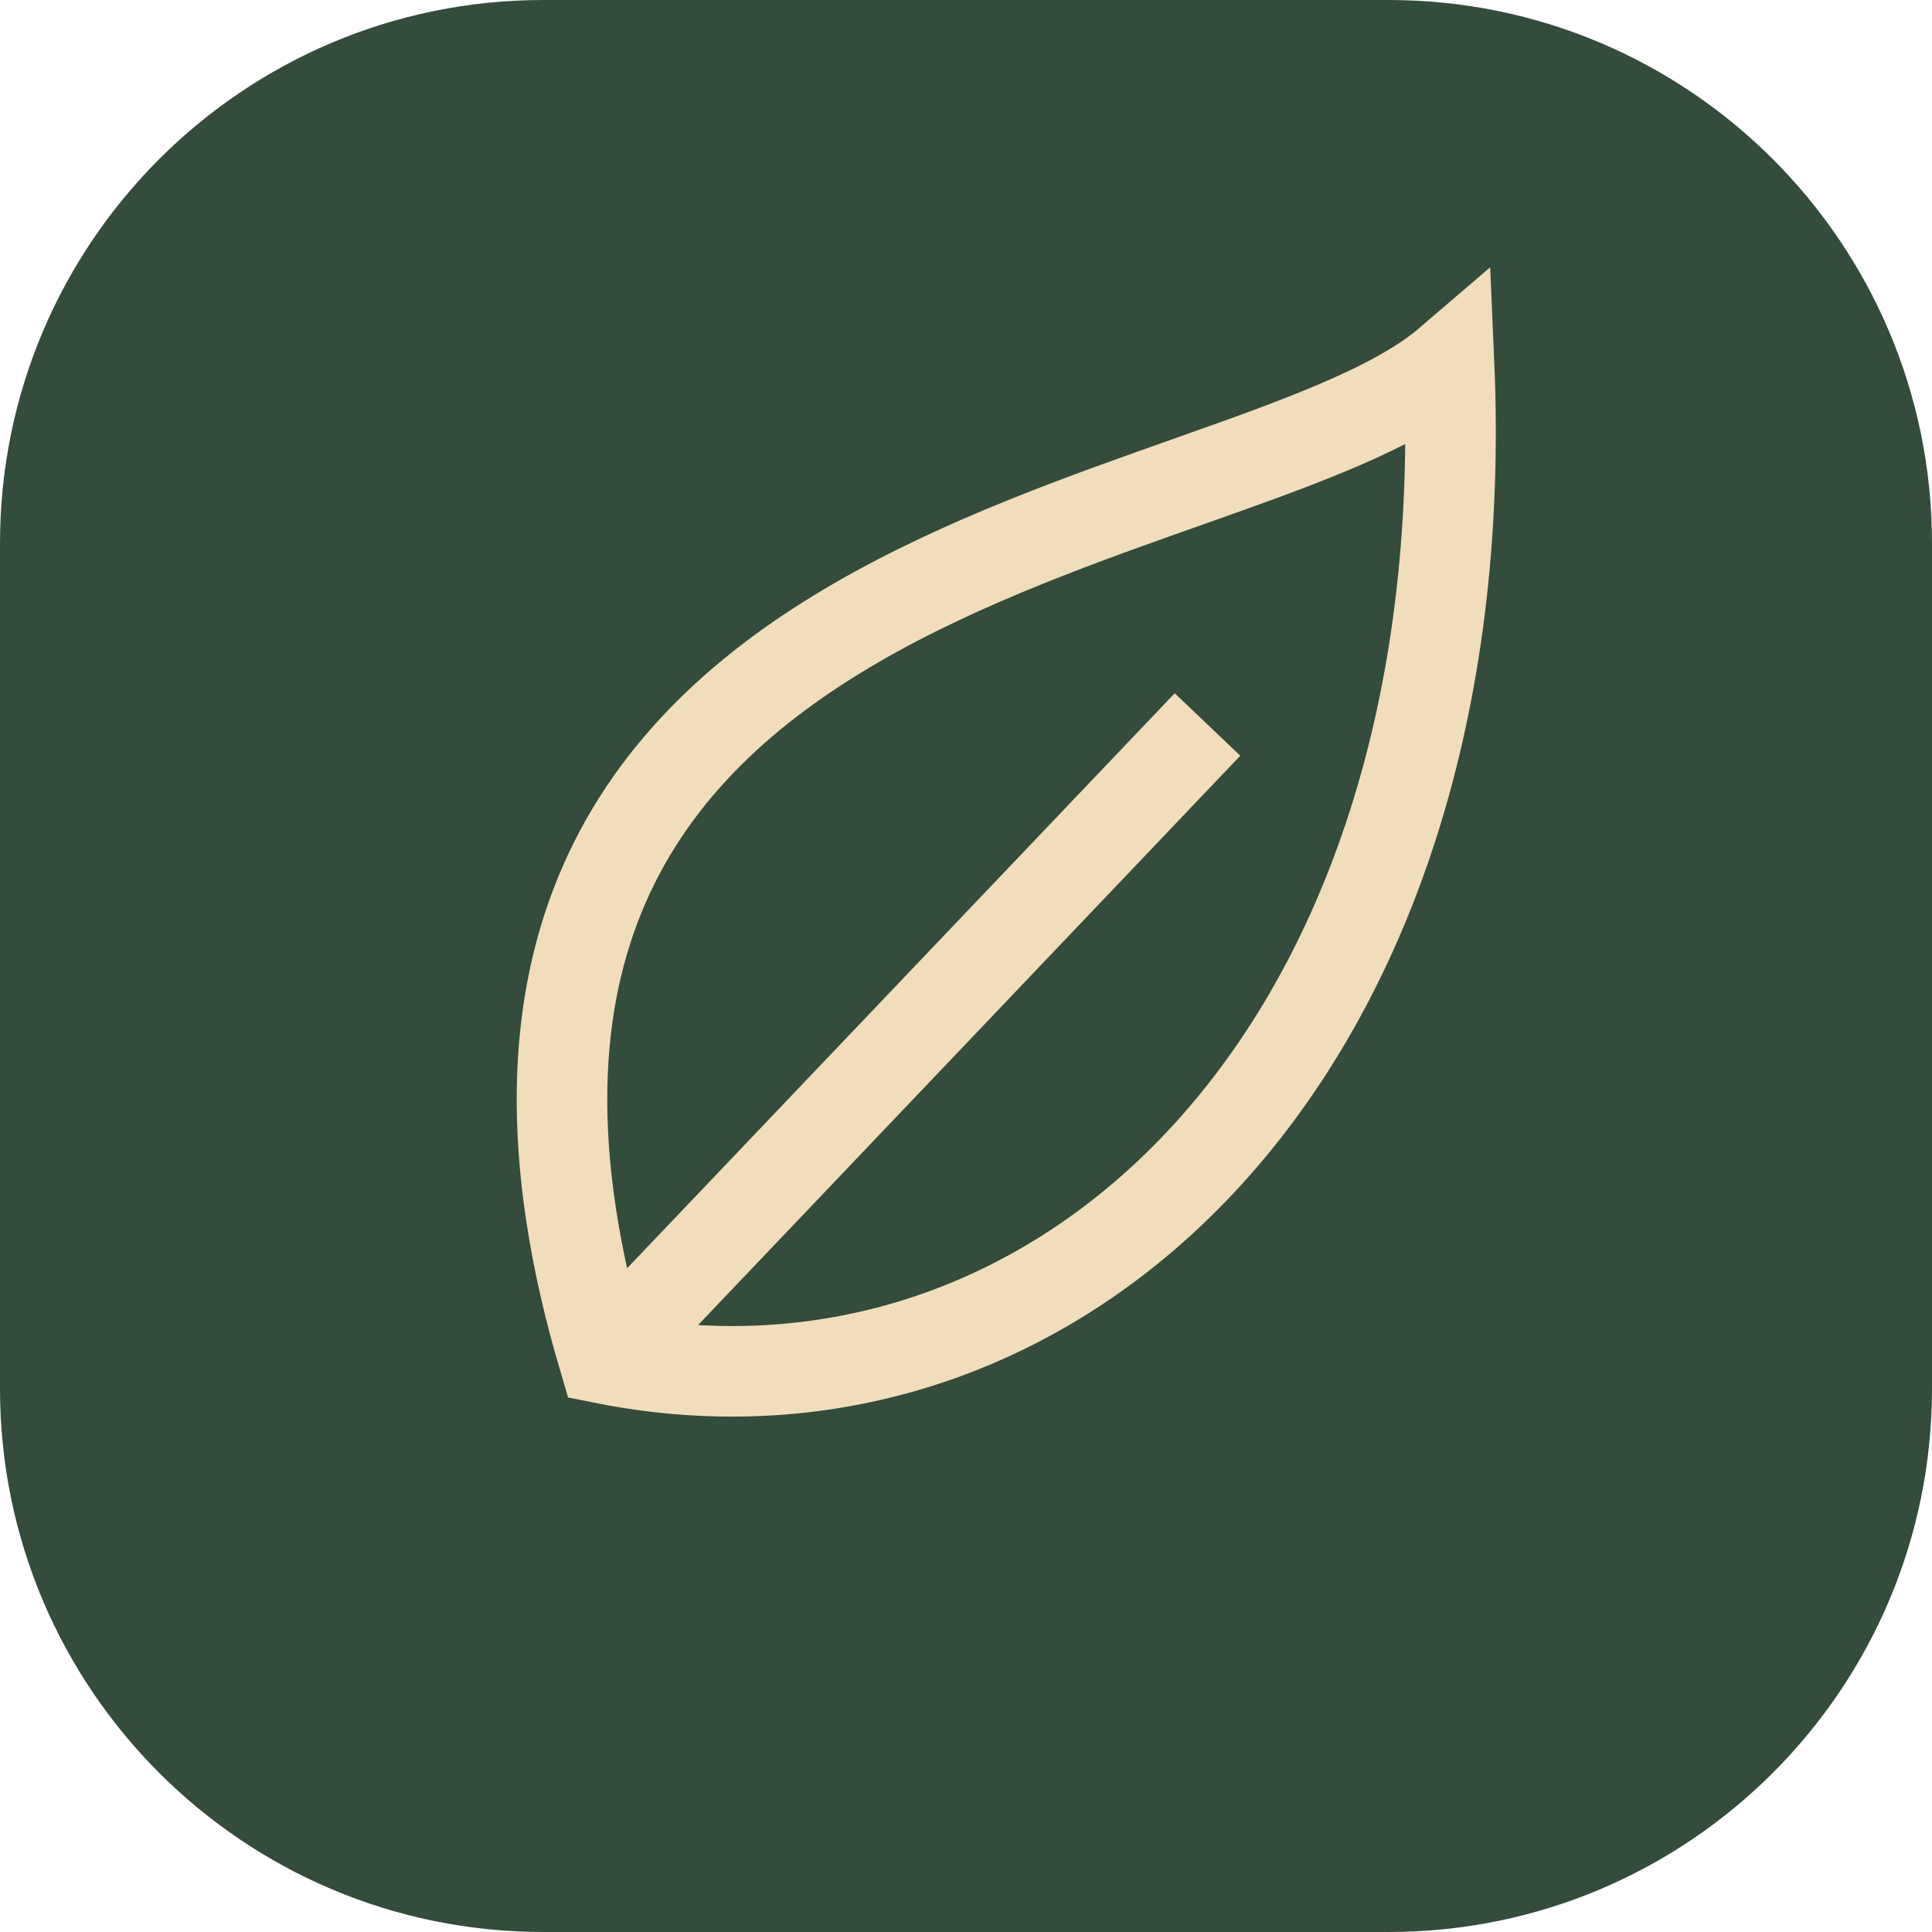
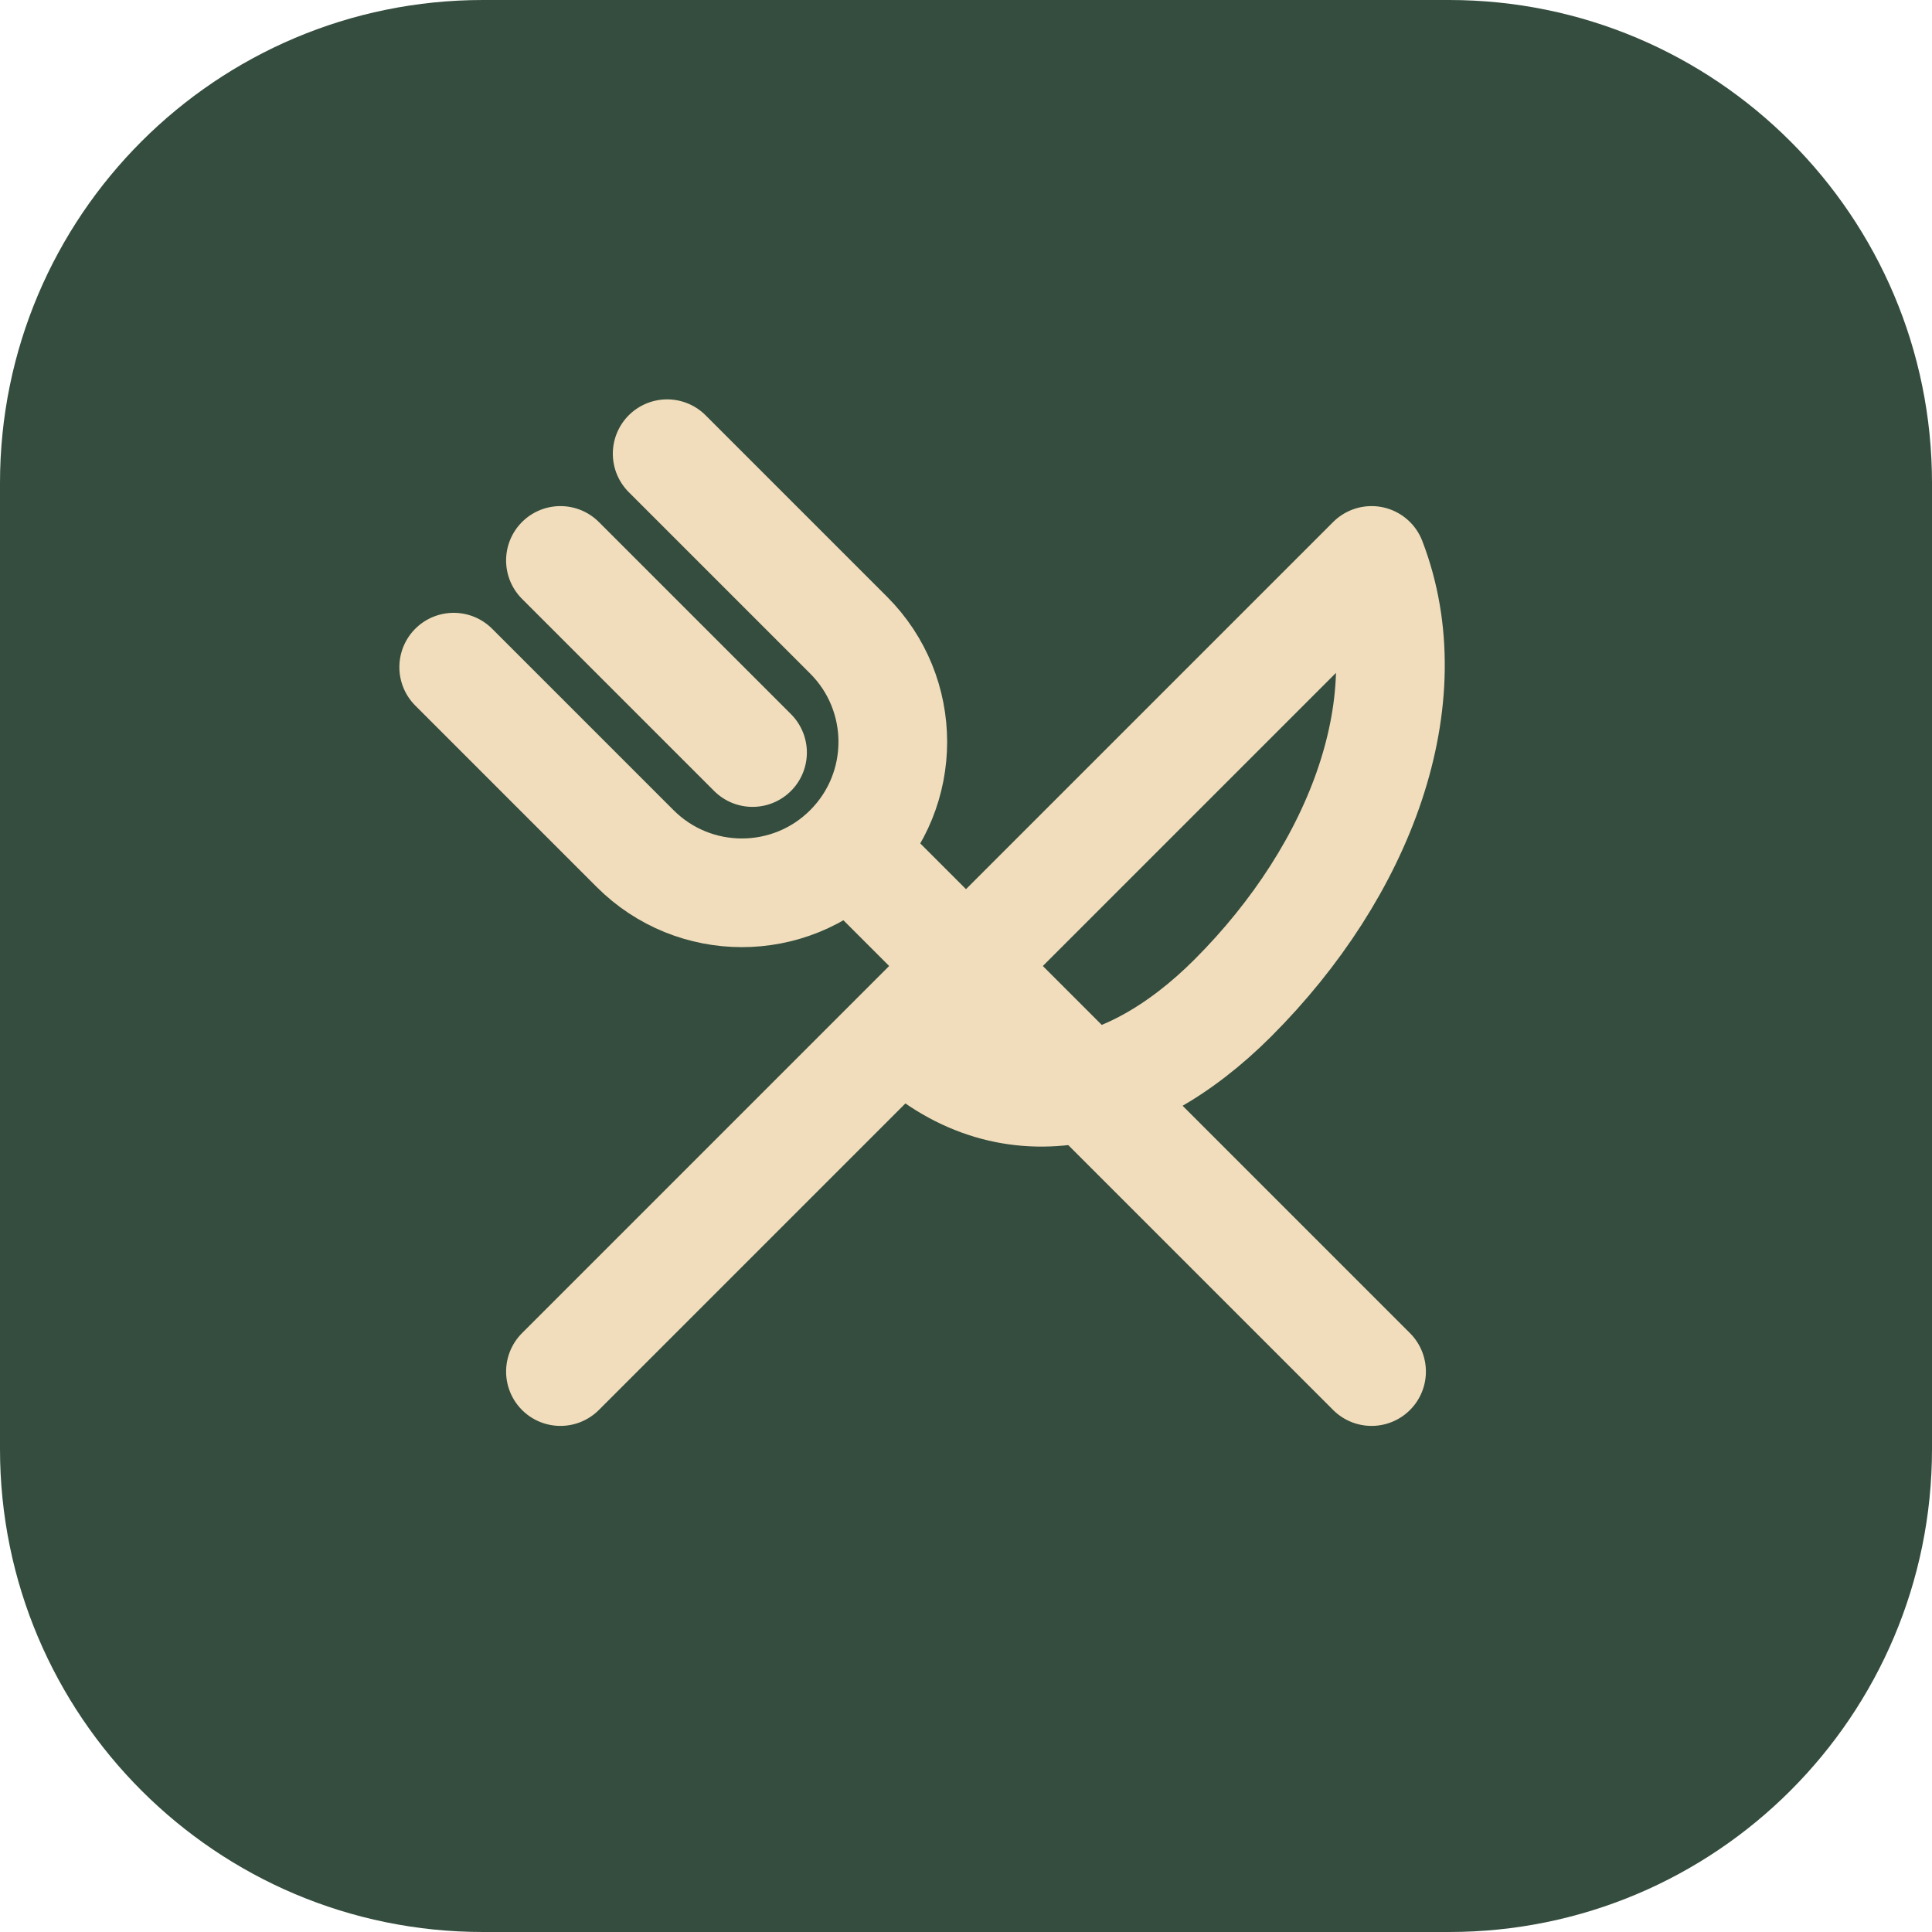
<svg xmlns="http://www.w3.org/2000/svg" viewBox="0 0 64 64">
-   <rect width="64" height="64" rx="18" fill="#334c3c" />
-   <path d="M20 45C12 18 41 18 48 12C49 35 35 48 20 45ZM20 45L40 24" fill="none" stroke="#f1ddbb" stroke-width="3" />
+   <rect width="64" height="64" rx="16" fill="#344d3e" />
+   <g transform="translate(8 8)" fill="none" stroke="#f1ddbb" stroke-width="3.6" stroke-linecap="round" stroke-linejoin="round">
+     <path transform="rotate(-45 24 24)" d="M19 5v8.5a5 5 0 0 0 10 0V5M24 5v9M24 18.5V43" />
+     <path transform="rotate(45 24 24)" d="M24 43V27M24 27V5c4.5 2 7 7.5 7 13.5 0 5-2.4 8.5-7 8.5" />
+   </g>
</svg>
